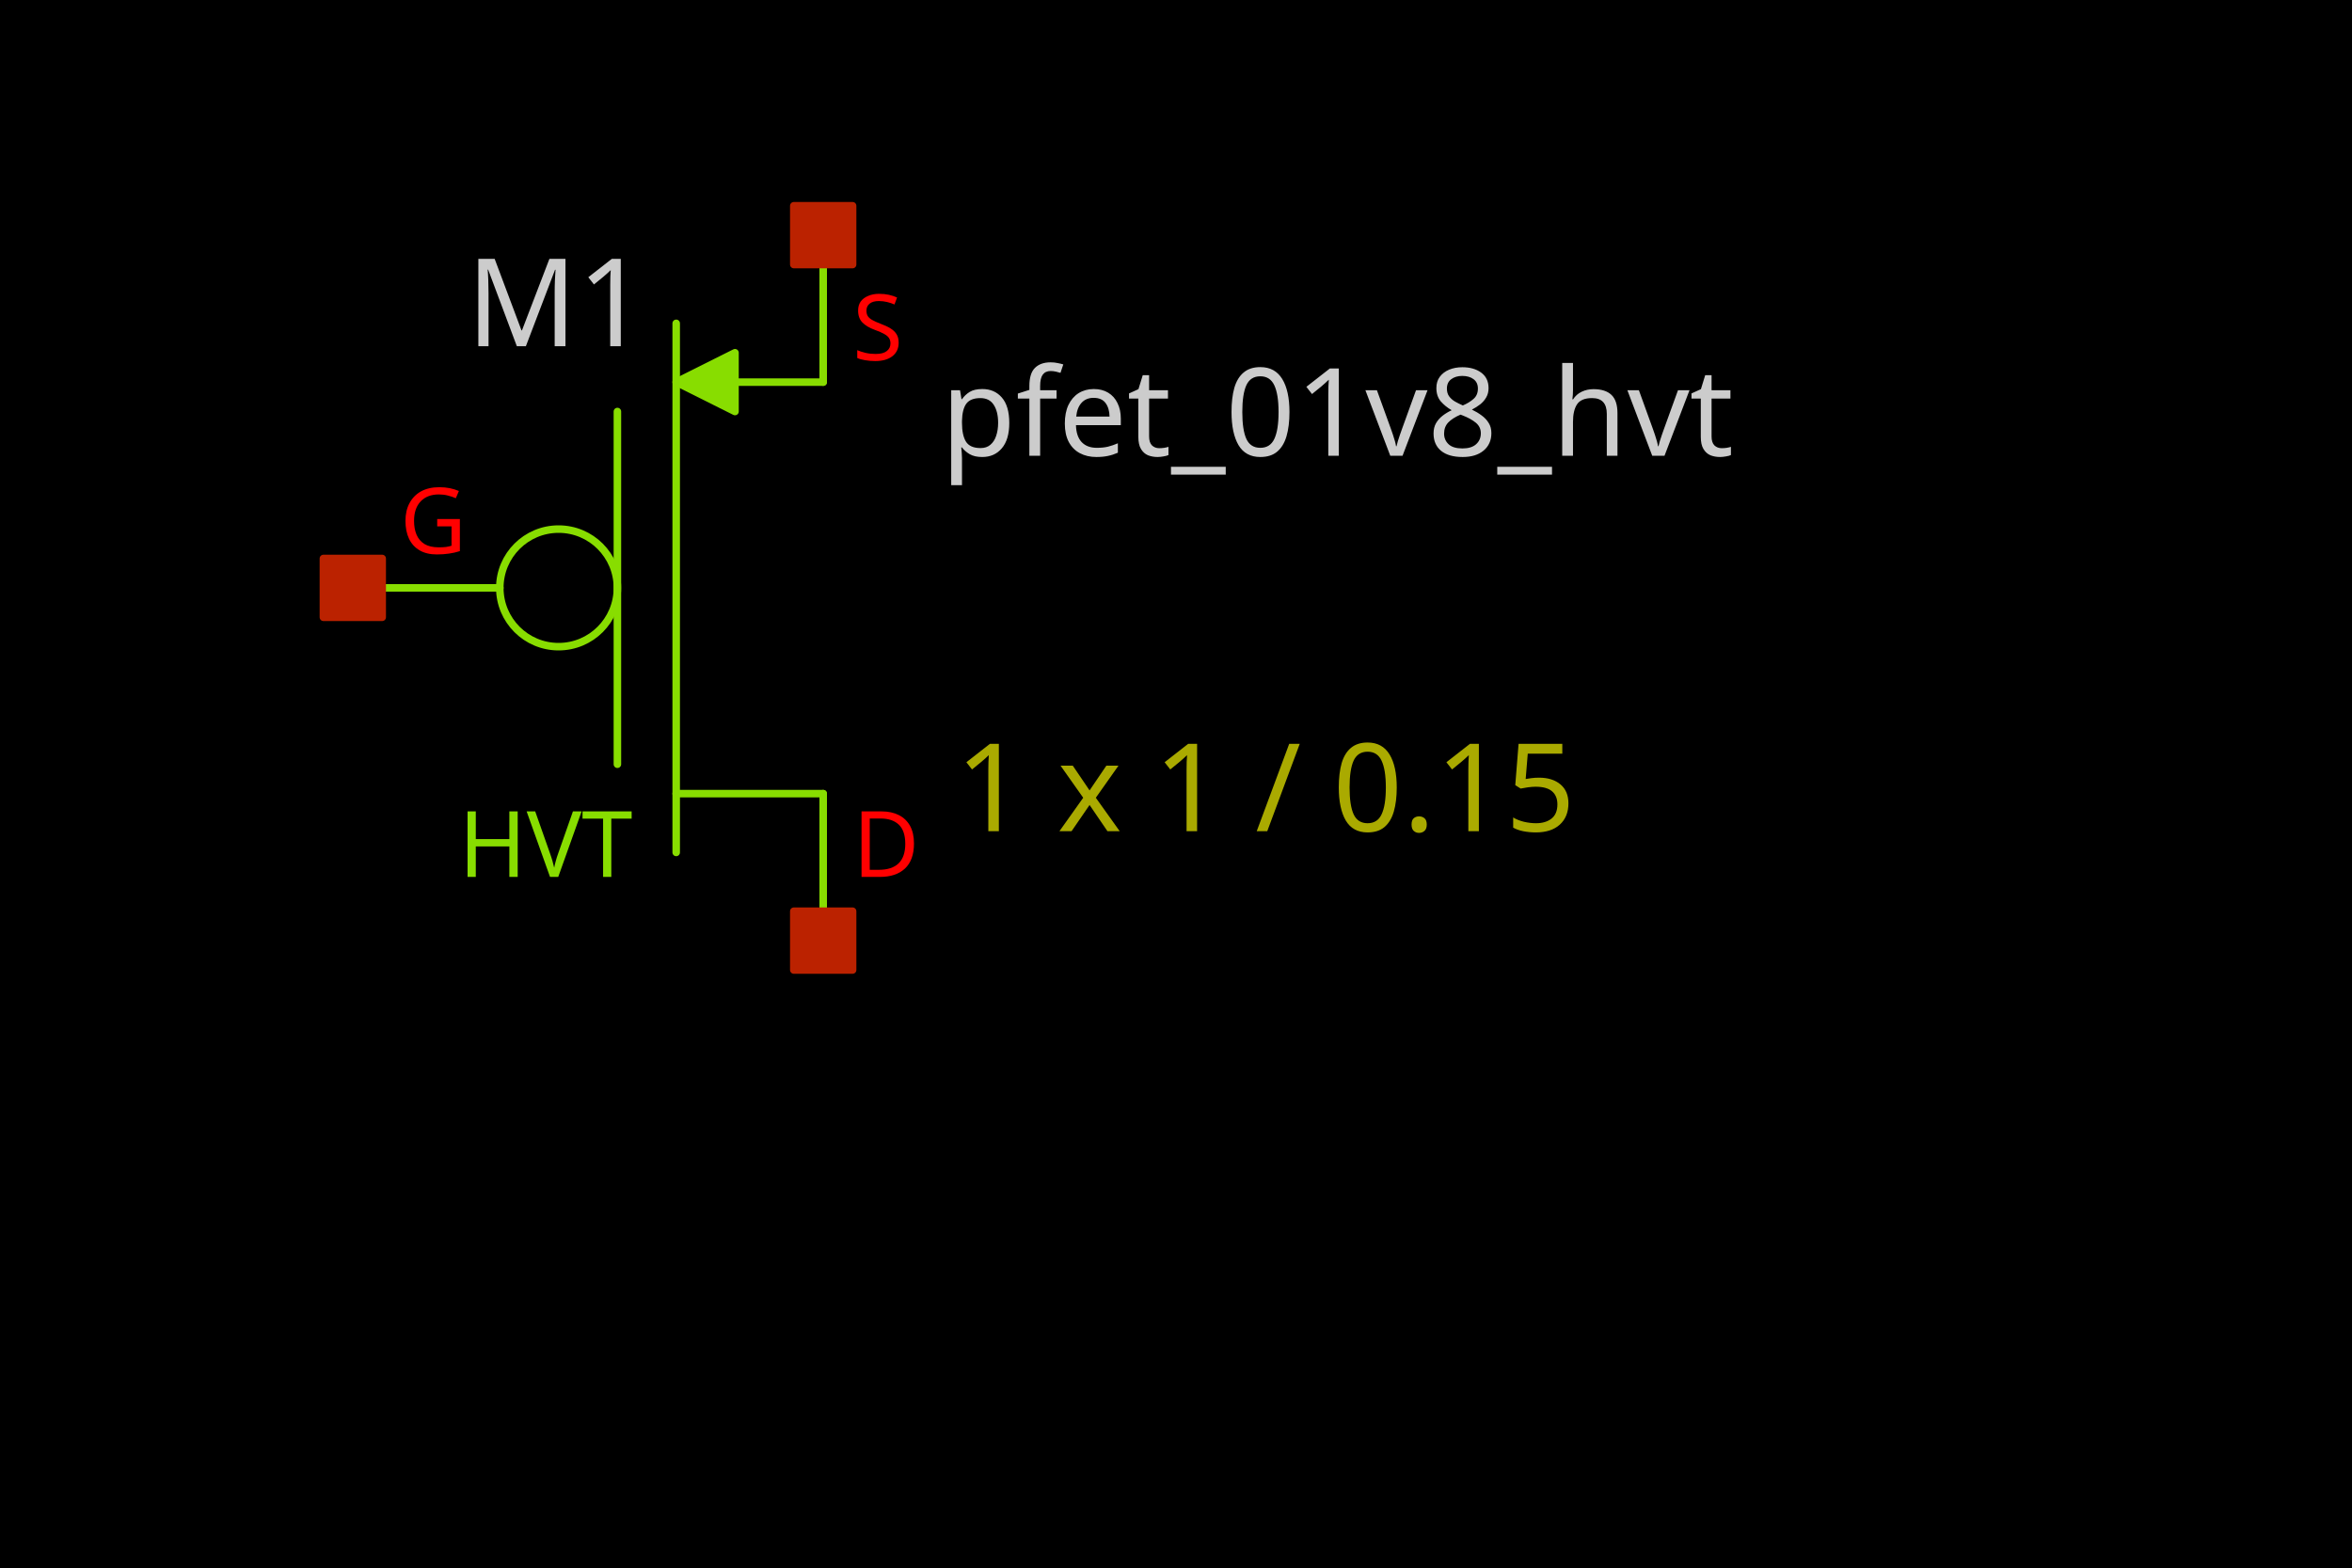
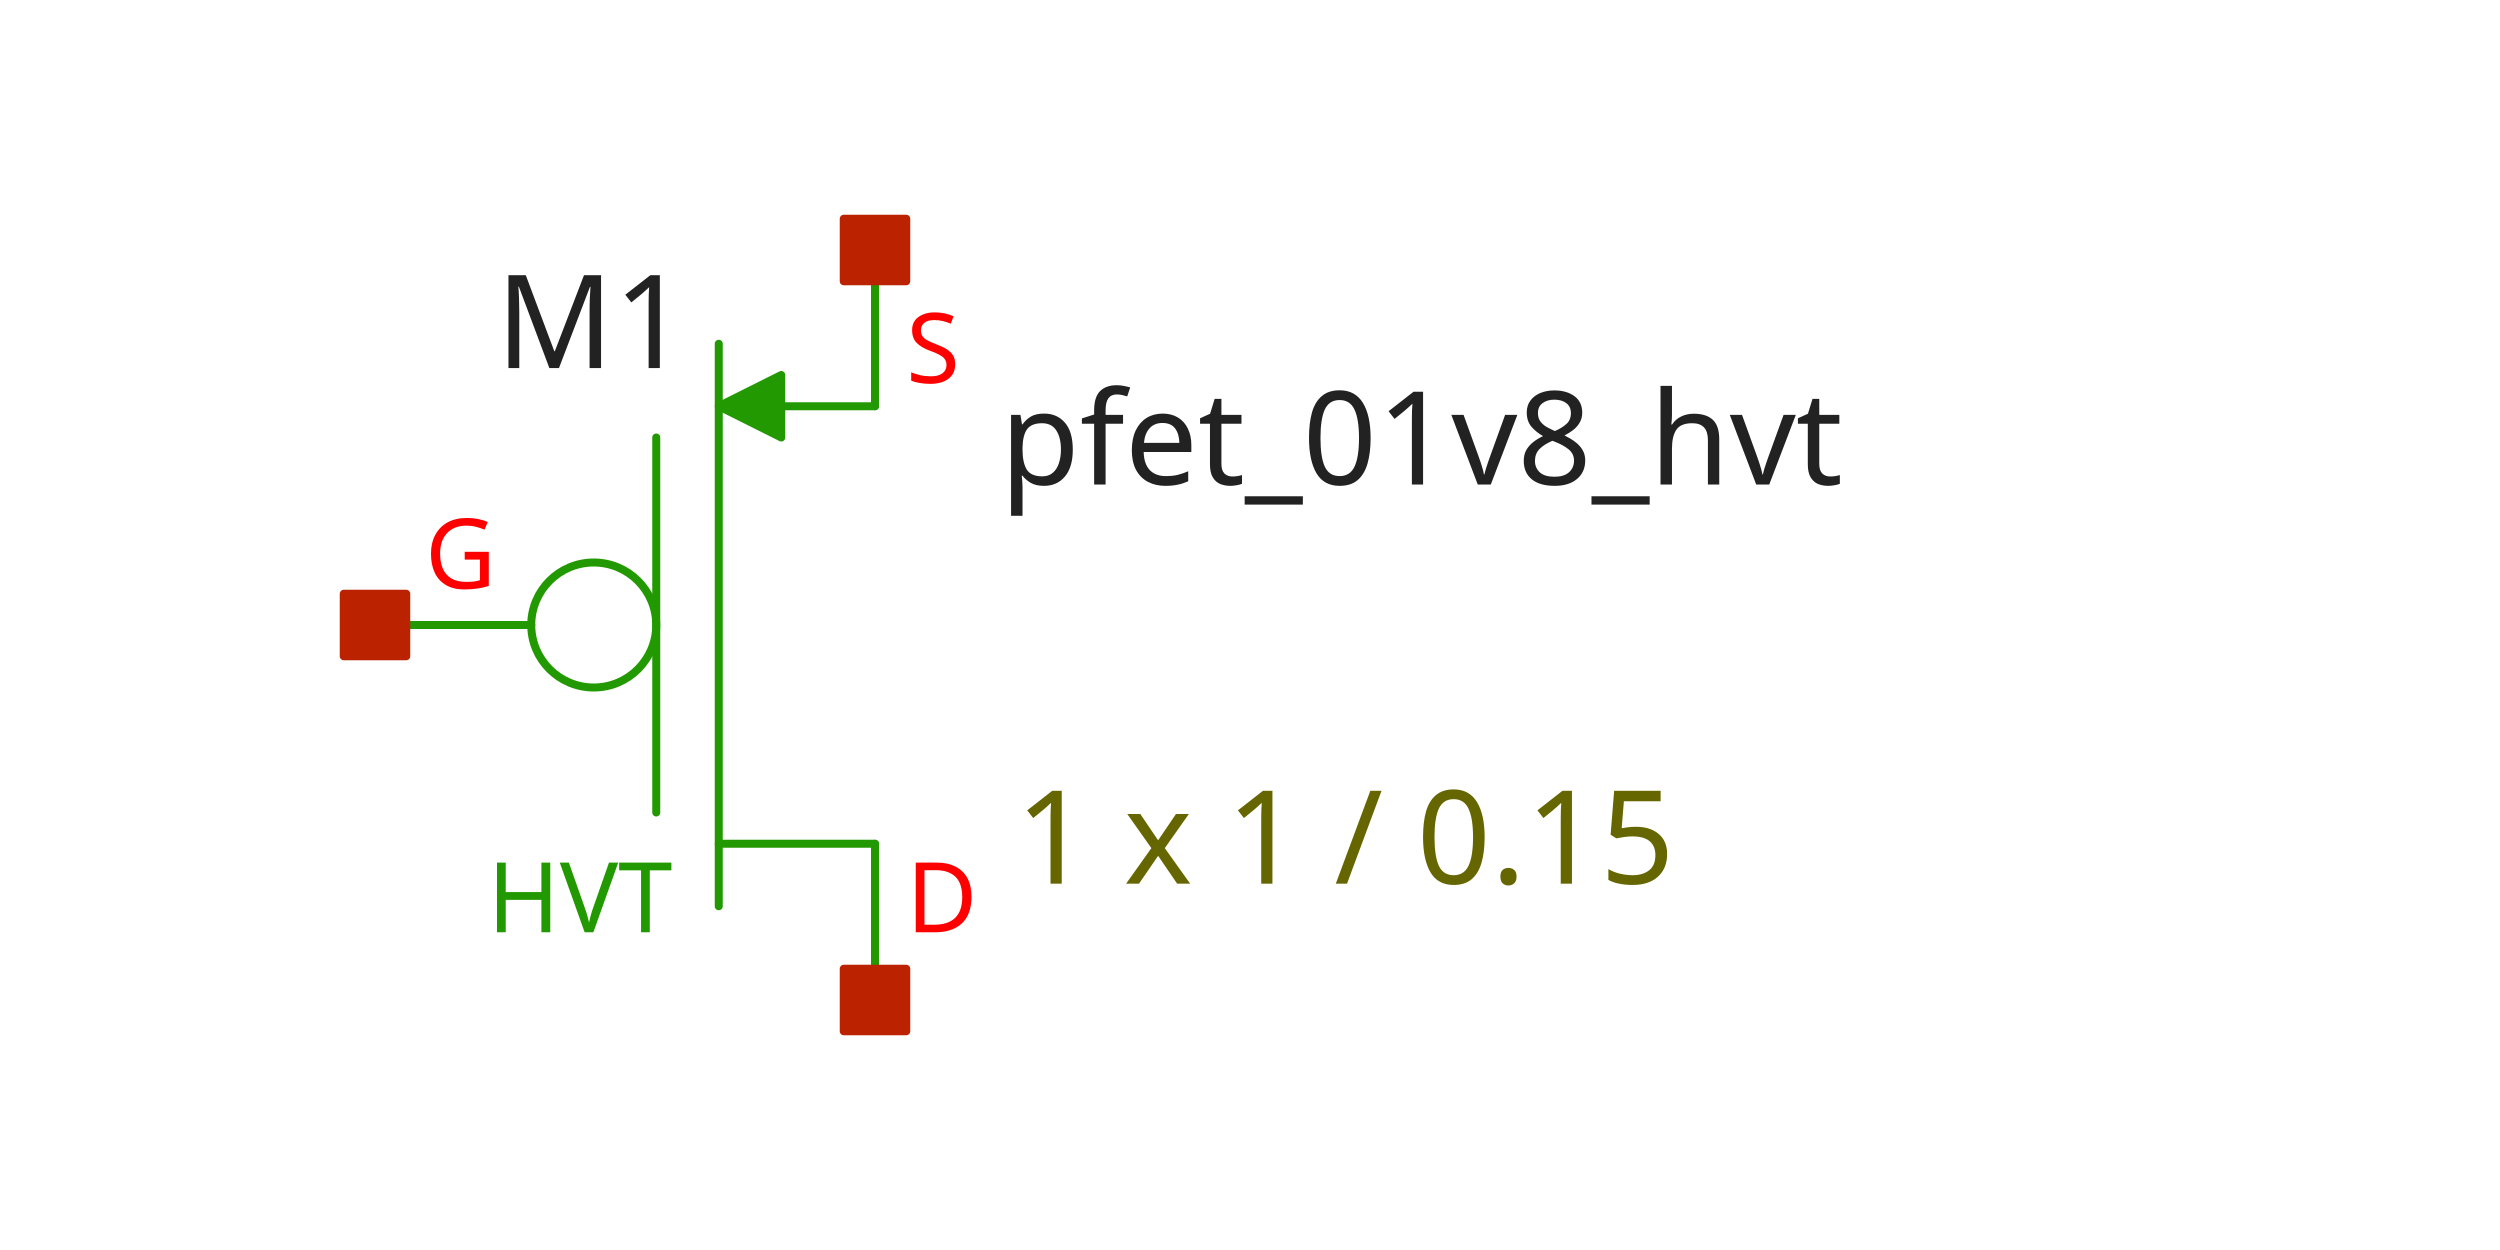
- <svg xmlns="http://www.w3.org/2000/svg" width="300" height="200" version="1.1">
+ <svg xmlns="http://www.w3.org/2000/svg" width="300" height="150" version="1.1">
  <style type="text/css">
.l0{
-   fill: #000000;
-   stroke: #000000;
+   fill: #ffffff;
+   stroke: #ffffff;
  stroke-linecap:round;
  stroke-linejoin:round;
  stroke-width: 0.96;
}
.l1{
-   fill: #00ccee;
-   stroke: #00ccee;
+   fill: #0044ee;
+   stroke: #0044ee;
  stroke-linecap:round;
  stroke-linejoin:round;
  stroke-width: 0.96;
}
.l2{
  fill: none;
-   stroke: #3f3f3f;
+   stroke: #aaaaaa;
  stroke-linecap:round;
  stroke-linejoin:round;
  stroke-width: 0.96;
}
.l3{
-   fill: #cccccc; fill-opacity: 0.5;
-   stroke: #cccccc;
+   fill: #222222; fill-opacity: 0.5;
+   stroke: #222222;
  stroke-linecap:round;
  stroke-linejoin:round;
  stroke-width: 0.96;
}
.l4{
-   fill: #88dd00;
-   stroke: #88dd00;
+   fill: #229900;
+   stroke: #229900;
  stroke-linecap:round;
  stroke-linejoin:round;
  stroke-width: 0.96;
}
.l5{
  fill: #bb2200;
  stroke: #bb2200;
  stroke-linecap:round;
  stroke-linejoin:round;
  stroke-width: 0.96;
}
.l6{
  fill: #00ccee; fill-opacity: 0.5;
  stroke: #00ccee;
  stroke-linecap:round;
  stroke-linejoin:round;
  stroke-width: 0.96;
}
.l7{
  fill: #ff0000; fill-opacity: 0.5;
  stroke: #ff0000;
  stroke-linecap:round;
  stroke-linejoin:round;
  stroke-width: 0.96;
}
.l8{
-   fill: #ffff00; fill-opacity: 0.5;
-   stroke: #ffff00;
+   fill: #888800; fill-opacity: 0.5;
+   stroke: #888800;
  stroke-linecap:round;
  stroke-linejoin:round;
  stroke-width: 0.96;
}
.l9{
-   fill: #ffffff; fill-opacity: 0.5;
-   stroke: #ffffff;
+   fill: #00aaaa; fill-opacity: 0.5;
+   stroke: #00aaaa;
  stroke-linecap:round;
  stroke-linejoin:round;
  stroke-width: 0.96;
}
.l10{
-   fill: #ff00ff;
-   stroke: #ff00ff;
+   fill: #880088;
+   stroke: #880088;
  stroke-linecap:round;
  stroke-linejoin:round;
  stroke-width: 0.96;
}
.l11{
  fill: #00ff00; fill-opacity: 0.5;
  stroke: #00ff00;
  stroke-linecap:round;
  stroke-linejoin:round;
  stroke-width: 0.96;
}
.l12{
  fill: #0000cc; fill-opacity: 0.5;
  stroke: #0000cc;
  stroke-linecap:round;
  stroke-linejoin:round;
  stroke-width: 0.96;
}
.l13{
-   fill: #aaaa00; fill-opacity: 0.5;
-   stroke: #aaaa00;
+   fill: #666600; fill-opacity: 0.5;
+   stroke: #666600;
  stroke-linecap:round;
  stroke-linejoin:round;
  stroke-width: 0.96;
}
.l14{
  fill: none;
-   stroke: #aaccaa;
+   stroke: #557755;
  stroke-linecap:round;
  stroke-linejoin:round;
  stroke-width: 0.96;
}
.l15{
-   fill: #ff7777; fill-opacity: 0.5;
-   stroke: #ff7777;
+   fill: #aa2222; fill-opacity: 0.5;
+   stroke: #aa2222;
  stroke-linecap:round;
  stroke-linejoin:round;
  stroke-width: 0.96;
}
.l16{
-   fill: #bfff81; fill-opacity: 0.5;
-   stroke: #bfff81;
+   fill: #7ccc40; fill-opacity: 0.5;
+   stroke: #7ccc40;
  stroke-linecap:round;
  stroke-linejoin:round;
  stroke-width: 0.96;
}
.l17{
  fill: none;
  stroke: #00ffcc;
  stroke-linecap:round;
  stroke-linejoin:round;
  stroke-width: 0.96;
}
.l18{
  fill: #ce0097; fill-opacity: 0.5;
  stroke: #ce0097;
  stroke-linecap:round;
  stroke-linejoin:round;
  stroke-width: 0.96;
}
.l19{
  fill: none;
  stroke: #d2d46b;
  stroke-linecap:round;
  stroke-linejoin:round;
  stroke-width: 0.96;
}
.l20{
  fill: none;
  stroke: #ef6158;
  stroke-linecap:round;
  stroke-linejoin:round;
  stroke-width: 0.96;
}
.l21{
  fill: none;
  stroke: #fdb200;
  stroke-linecap:round;
  stroke-linejoin:round;
  stroke-width: 0.96;
}
text {font-family: SansSerif;}
</style>
-   <rect x="0" y="0" width="300" height="200" fill="rgb(0,0,0)" stroke="rgb(0,0,0)" stroke-width="0.96" />
-   <text fill="#cccccc" xml:space="preserve" font-size="15.6" transform="translate(59.5, 44.1648)">M1</text>
+   <rect x="0" y="0" width="300" height="150" fill="rgb(255,255,255)" stroke="rgb(255,255,255)" stroke-width="0.96" />
+   <text fill="#222222" xml:space="preserve" font-size="15.6" transform="translate(59.5, 44.1648)">M1</text>
  <text fill="#ff0000" xml:space="preserve" font-size="11.7" transform="translate(108.75, 111.874)">D</text>
  <text fill="#ff0000" xml:space="preserve" font-size="11.7" transform="translate(108.75, 45.9537)">S</text>
  <text fill="#ff0000" xml:space="preserve" font-size="11.7" transform="translate(51, 70.6236)">G</text>
-   <text fill="#cccccc" xml:space="preserve" font-size="15.6" transform="translate(120, 58.1466)">pfet_01v8_hvt</text>
-   <text fill="#aaaa00" xml:space="preserve" font-size="15.6" transform="translate(121.875, 106.04)">1 x 1 / 0.15</text>
-   <text fill="#88dd00" xml:space="preserve" font-size="11.7" transform="translate(58.5, 111.874)">HVT</text>
+   <text fill="#222222" xml:space="preserve" font-size="15.6" transform="translate(120, 58.1466)">pfet_01v8_hvt</text>
+   <text fill="#666600" xml:space="preserve" font-size="15.6" transform="translate(121.875, 106.04)">1 x 1 / 0.15</text>
+   <text fill="#229900" xml:space="preserve" font-size="11.7" transform="translate(58.5, 111.874)">HVT</text>
  <path class="l4" d="M86.25 41.25L86.25 108.75" />
  <path class="l4" d="M105 30L105 48.75" />
  <path class="l4" d="M105 101.25L105 120" />
  <path class="l4" d="M78.75 52.5L78.75 97.5" />
  <path class="l4" d="M86.25 101.25L105 101.25" />
  <path class="l4" d="M93.75 48.75L105 48.75" />
  <path class="l4" d="M45 75L63.75 75" />
  <path class="l4" d="M93.75 45L86.25 48.75L93.75 52.5L93.75 45" />
  <circle class="l4" cx="71.25" cy="75" r="7.5" style="fill:none;" />
  <path class="l5" d="M101.25 116.25L108.75 116.25L108.75 123.75L101.25 123.75L101.25 116.25z" />
  <path class="l5" d="M41.25 71.25L48.75 71.25L48.75 78.75L41.25 78.75L41.25 71.25z" />
  <path class="l5" d="M101.25 26.25L108.75 26.25L108.75 33.75L101.25 33.75L101.25 26.25z" />
</svg>
